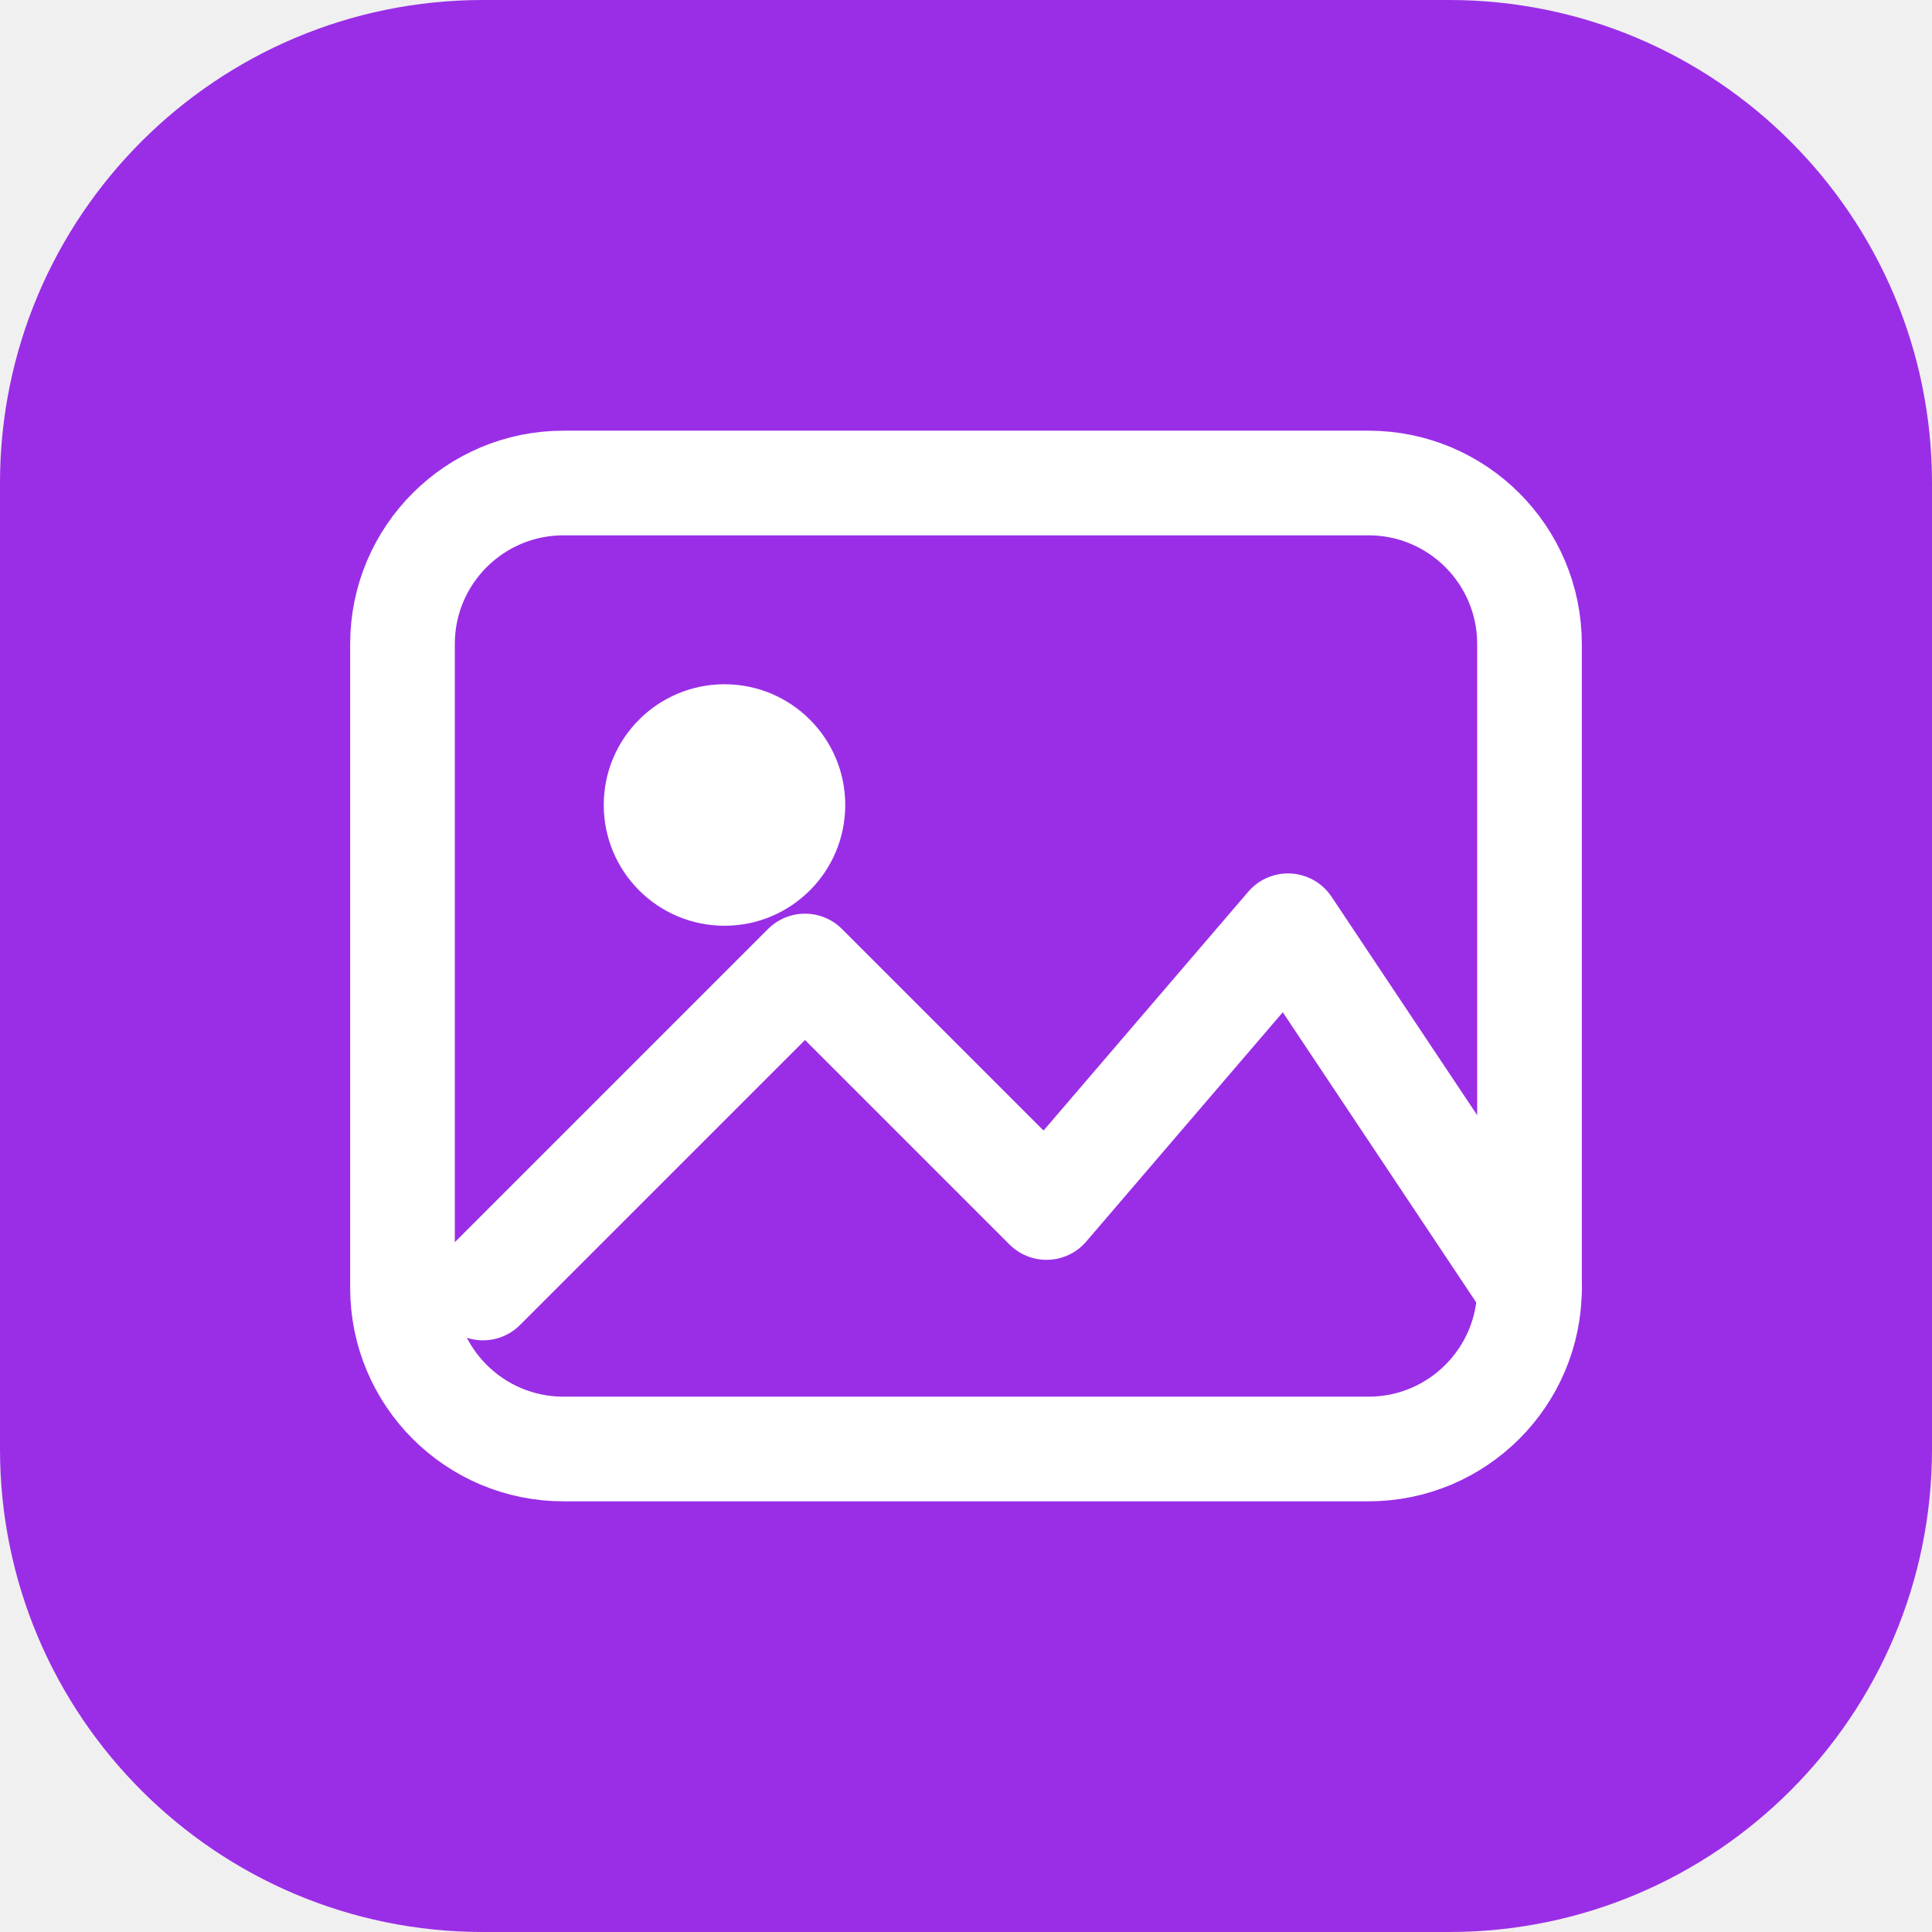
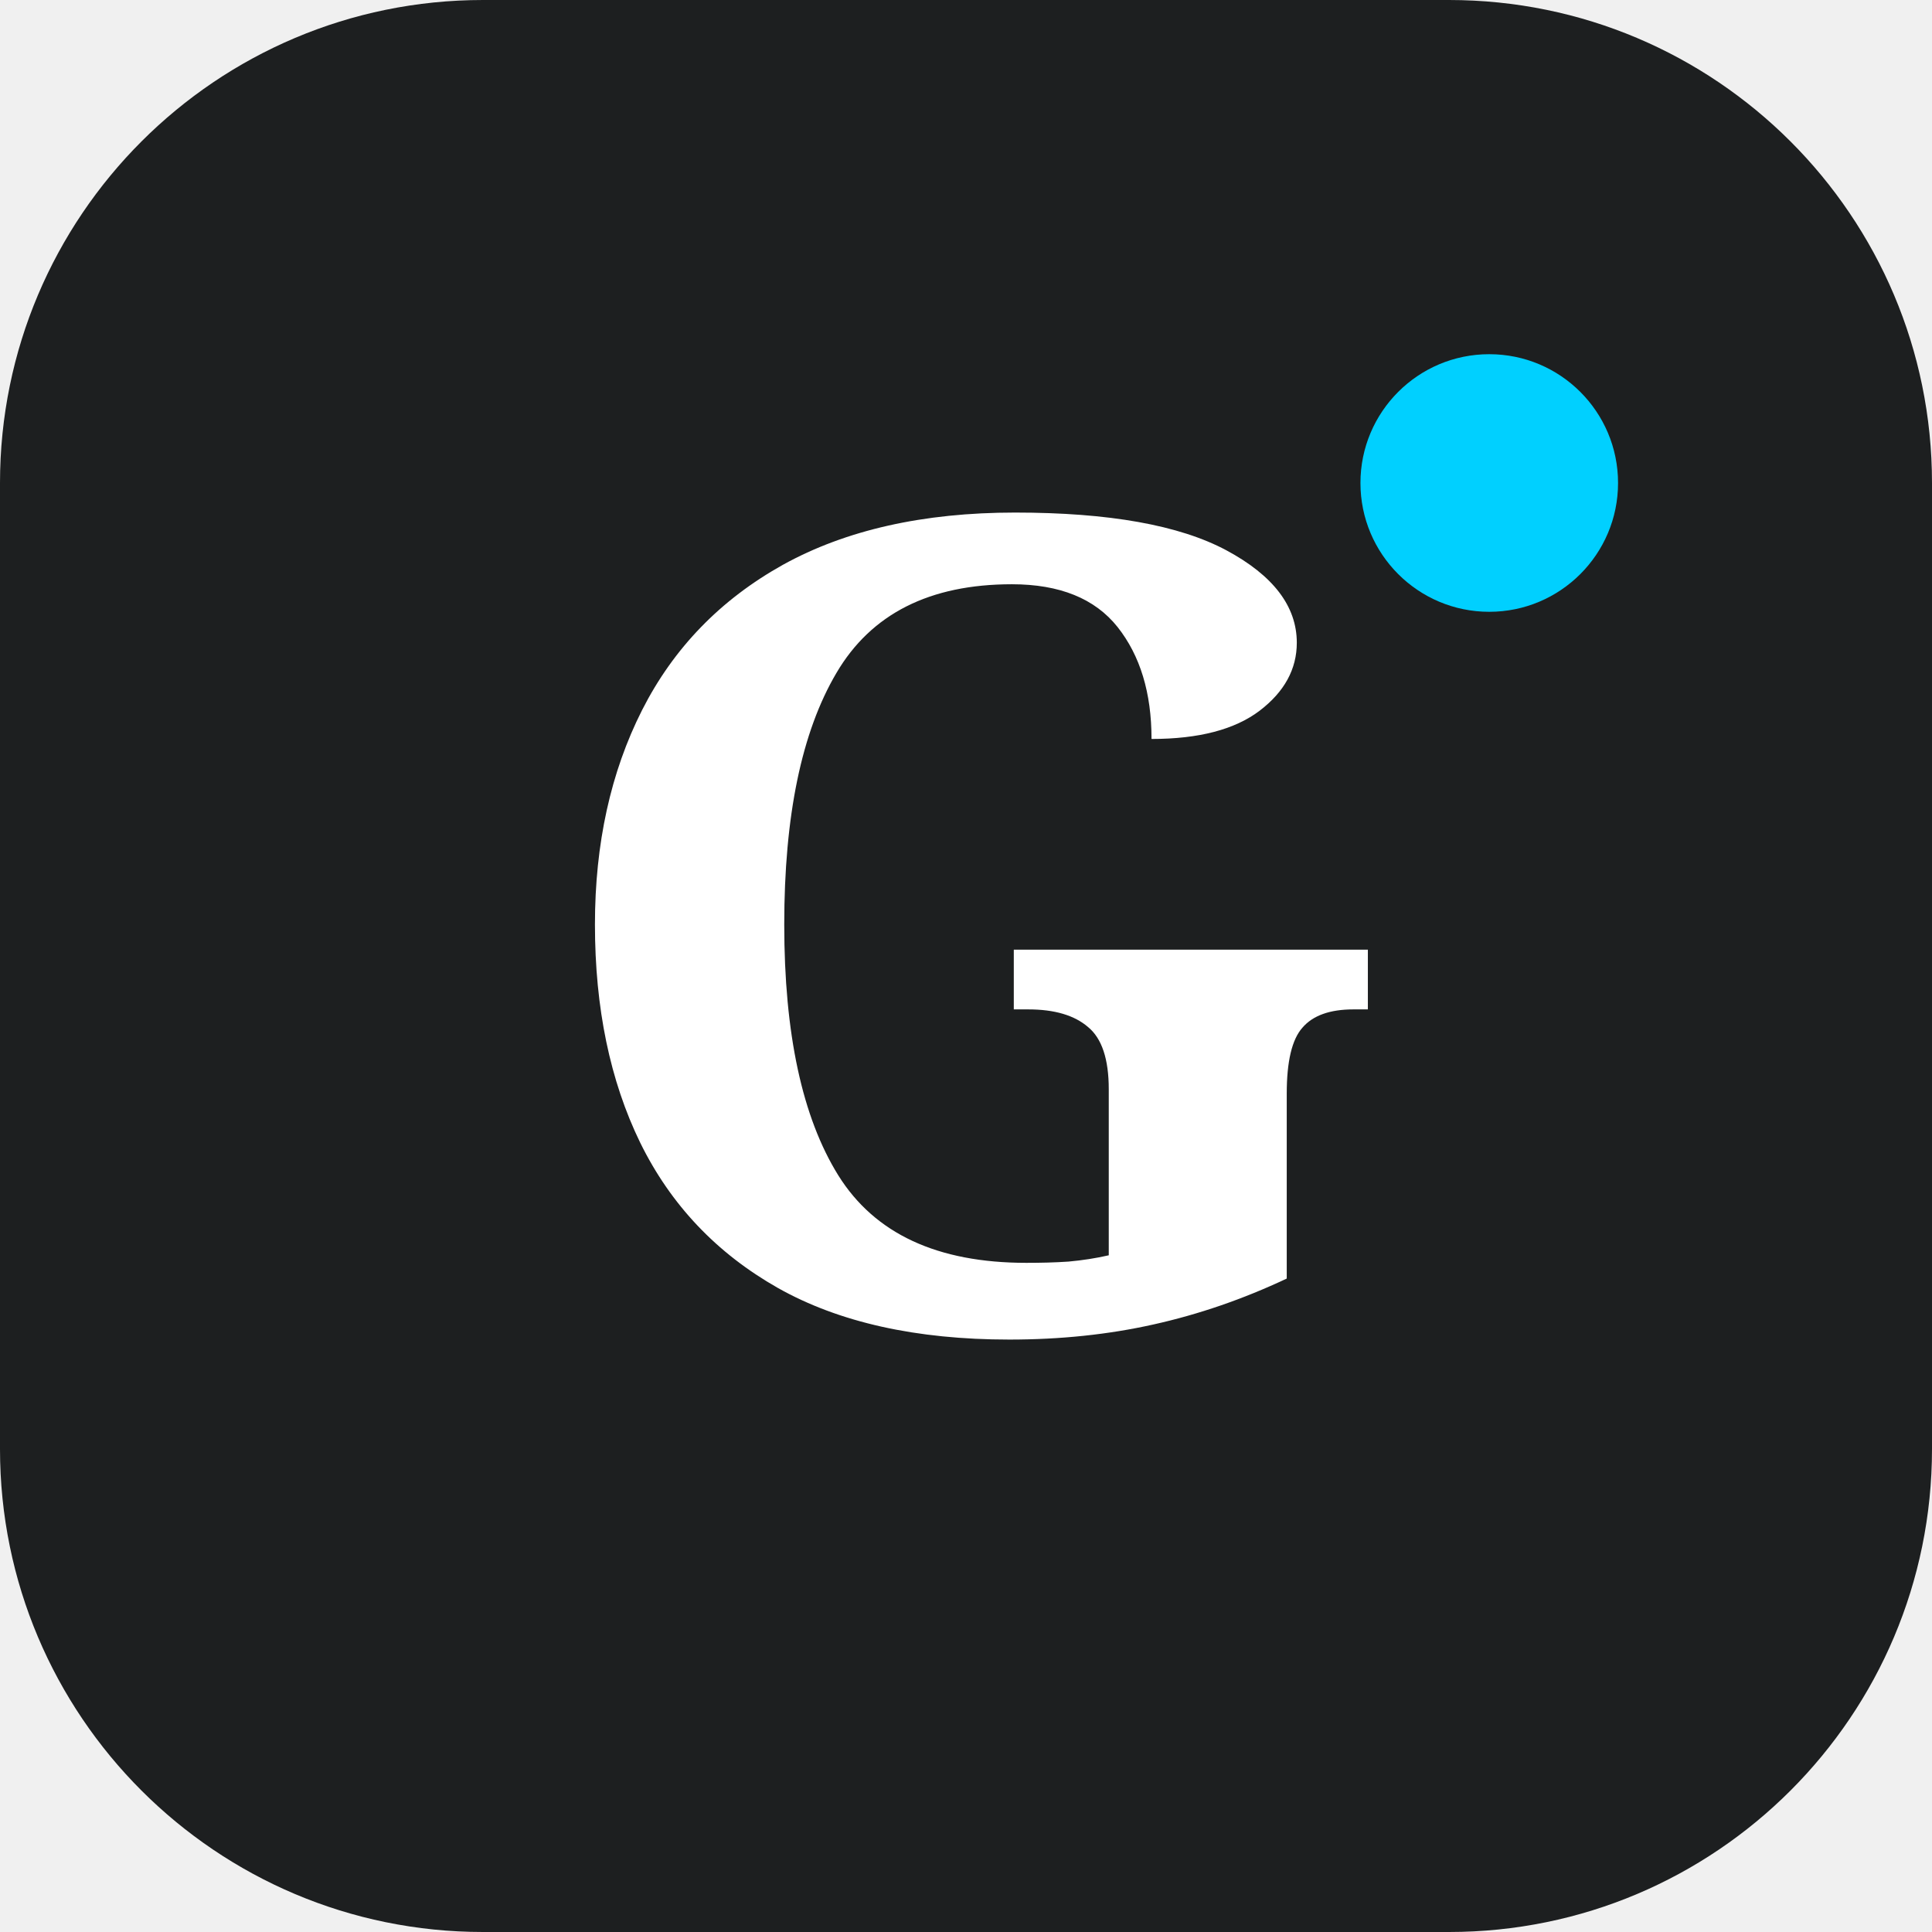
<svg xmlns="http://www.w3.org/2000/svg" viewBox="0 0 48 48">
-   <rect width="48" height="48" rx="12" fill="#9a2ee6" />
-   <rect x="10" y="12" width="28" height="24" rx="4" fill="none" stroke="#fff" stroke-width="2.6" />
-   <circle cx="18" cy="20" r="3" fill="#fff" />
-   <path d="M12 32l8-8 6 6 6-7 6 9" fill="none" stroke="#fff" stroke-width="2.6" stroke-linecap="round" stroke-linejoin="round" />
+   <rect width="48" height="48" rx="12" fill="#1d1f20" />
+   <text x="24" y="33" text-anchor="middle" font-family="'Libre Baskerville', Georgia, serif" font-size="28" font-weight="700" fill="#ffffff">G</text>
+   <circle cx="37" cy="12" r="3.2" fill="#00d0ff" />
</svg>
